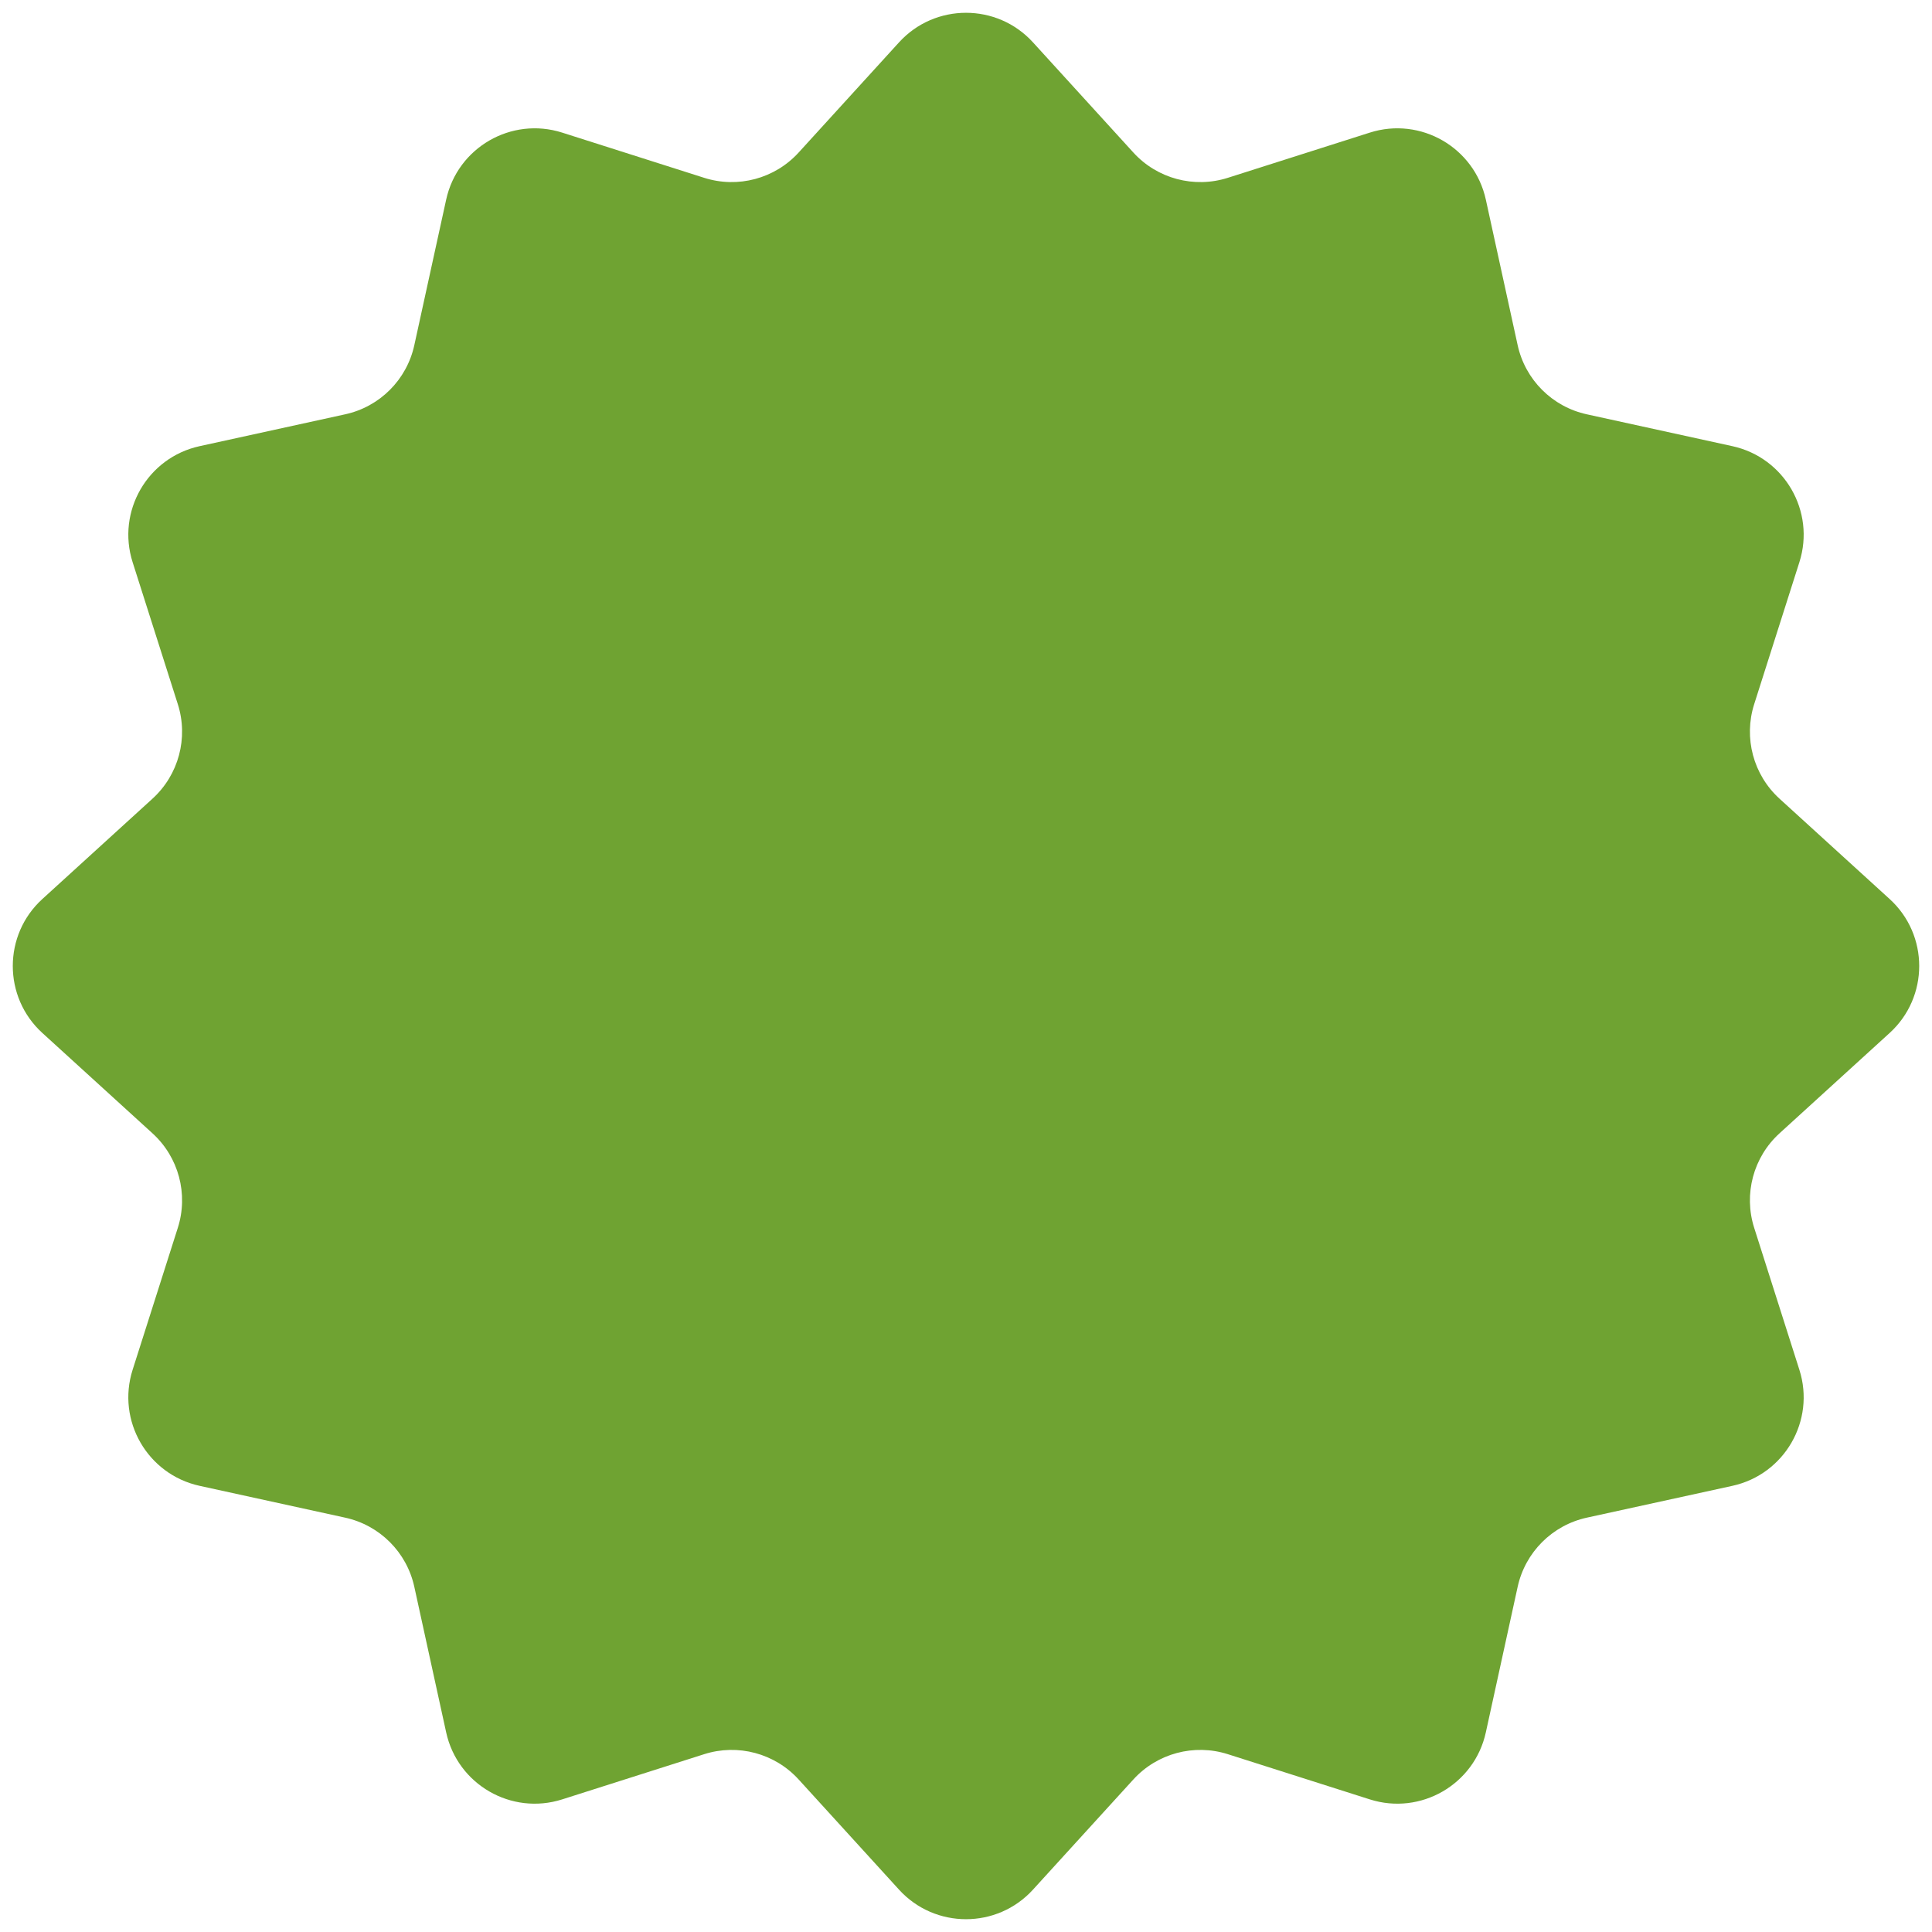
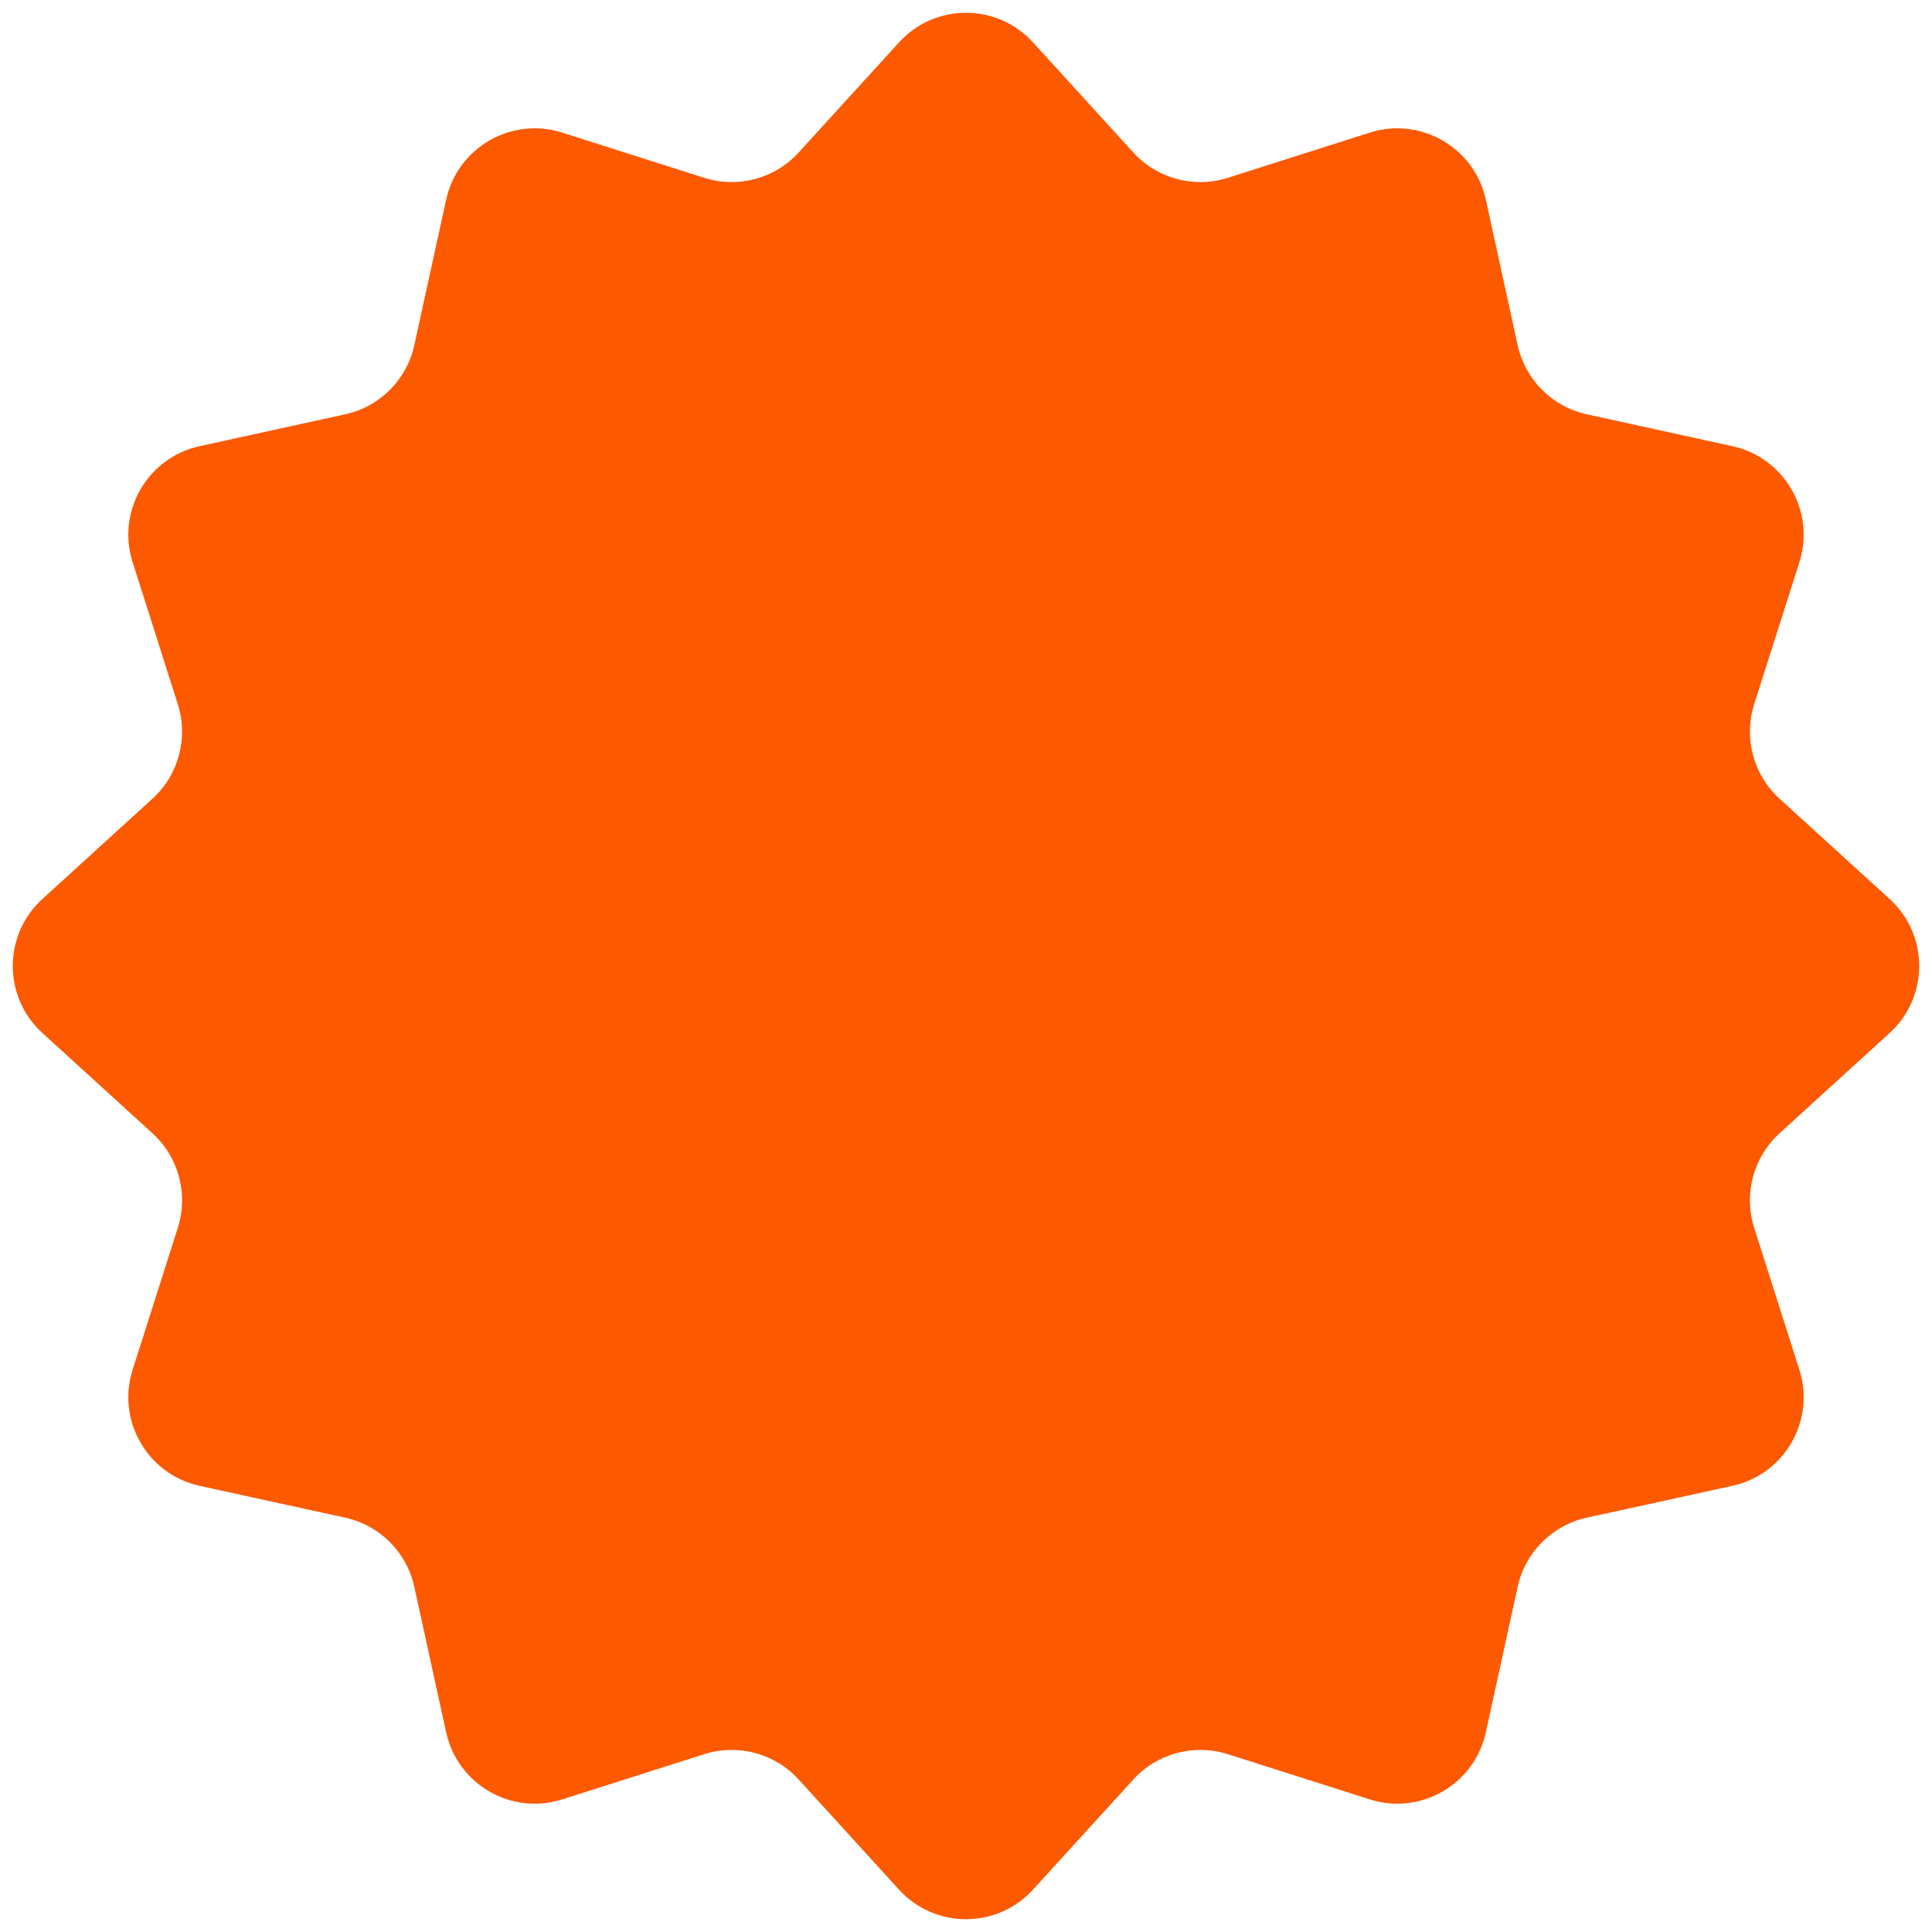
<svg xmlns="http://www.w3.org/2000/svg" width="62" height="62" viewBox="0 0 62 62" fill="none">
-   <path d="M28.85 1.36C30.003 0.094 31.997 0.094 33.15 1.36L36.37 4.894C37.135 5.734 38.32 6.051 39.403 5.706L43.958 4.256C45.59 3.736 47.316 4.733 47.682 6.406L48.703 11.076C48.946 12.187 49.813 13.054 50.924 13.296L55.594 14.318C57.267 14.684 58.264 16.41 57.744 18.042L56.294 22.597C55.949 23.68 56.266 24.865 57.106 25.63L60.64 28.85C61.906 30.003 61.906 31.997 60.64 33.15L57.106 36.37C56.266 37.135 55.949 38.32 56.294 39.403L57.744 43.958C58.264 45.59 57.267 47.316 55.594 47.682L50.924 48.703C49.813 48.946 48.946 49.813 48.703 50.924L47.682 55.594C47.316 57.267 45.59 58.264 43.958 57.744L39.403 56.294C38.32 55.949 37.135 56.266 36.37 57.106L33.15 60.64C31.997 61.906 30.003 61.906 28.85 60.64L25.63 57.106C24.865 56.266 23.68 55.949 22.597 56.294L18.042 57.744C16.41 58.264 14.684 57.267 14.318 55.594L13.296 50.924C13.054 49.813 12.187 48.946 11.076 48.703L6.406 47.682C4.733 47.316 3.736 45.59 4.256 43.958L5.706 39.403C6.051 38.32 5.734 37.135 4.894 36.37L1.36 33.15C0.094 31.997 0.094 30.003 1.36 28.85L4.894 25.63C5.734 24.865 6.051 23.68 5.706 22.597L4.256 18.042C3.736 16.41 4.733 14.684 6.406 14.318L11.076 13.296C12.187 13.054 13.054 12.187 13.296 11.076L14.318 6.406C14.684 4.733 16.41 3.736 18.042 4.256L22.597 5.706C23.68 6.051 24.865 5.734 25.63 4.894L28.85 1.36Z" fill="#6fa332" />
+   <path d="M28.85 1.36C30.003 0.094 31.997 0.094 33.15 1.36L36.37 4.894C37.135 5.734 38.32 6.051 39.403 5.706L43.958 4.256C45.59 3.736 47.316 4.733 47.682 6.406L48.703 11.076C48.946 12.187 49.813 13.054 50.924 13.296L55.594 14.318C57.267 14.684 58.264 16.41 57.744 18.042L56.294 22.597C55.949 23.68 56.266 24.865 57.106 25.63L60.64 28.85C61.906 30.003 61.906 31.997 60.64 33.15L57.106 36.37C56.266 37.135 55.949 38.32 56.294 39.403L57.744 43.958C58.264 45.59 57.267 47.316 55.594 47.682L50.924 48.703C49.813 48.946 48.946 49.813 48.703 50.924L47.682 55.594C47.316 57.267 45.59 58.264 43.958 57.744L39.403 56.294C38.32 55.949 37.135 56.266 36.37 57.106L33.15 60.64C31.997 61.906 30.003 61.906 28.85 60.64L25.63 57.106C24.865 56.266 23.68 55.949 22.597 56.294L18.042 57.744C16.41 58.264 14.684 57.267 14.318 55.594L13.296 50.924C13.054 49.813 12.187 48.946 11.076 48.703L6.406 47.682C4.733 47.316 3.736 45.59 4.256 43.958L5.706 39.403C6.051 38.32 5.734 37.135 4.894 36.37L1.36 33.15C0.094 31.997 0.094 30.003 1.36 28.85L4.894 25.63C5.734 24.865 6.051 23.68 5.706 22.597L4.256 18.042C3.736 16.41 4.733 14.684 6.406 14.318L11.076 13.296C12.187 13.054 13.054 12.187 13.296 11.076L14.318 6.406C14.684 4.733 16.41 3.736 18.042 4.256L22.597 5.706C23.68 6.051 24.865 5.734 25.63 4.894L28.85 1.36Z" fill="#FD5900" />
</svg>
